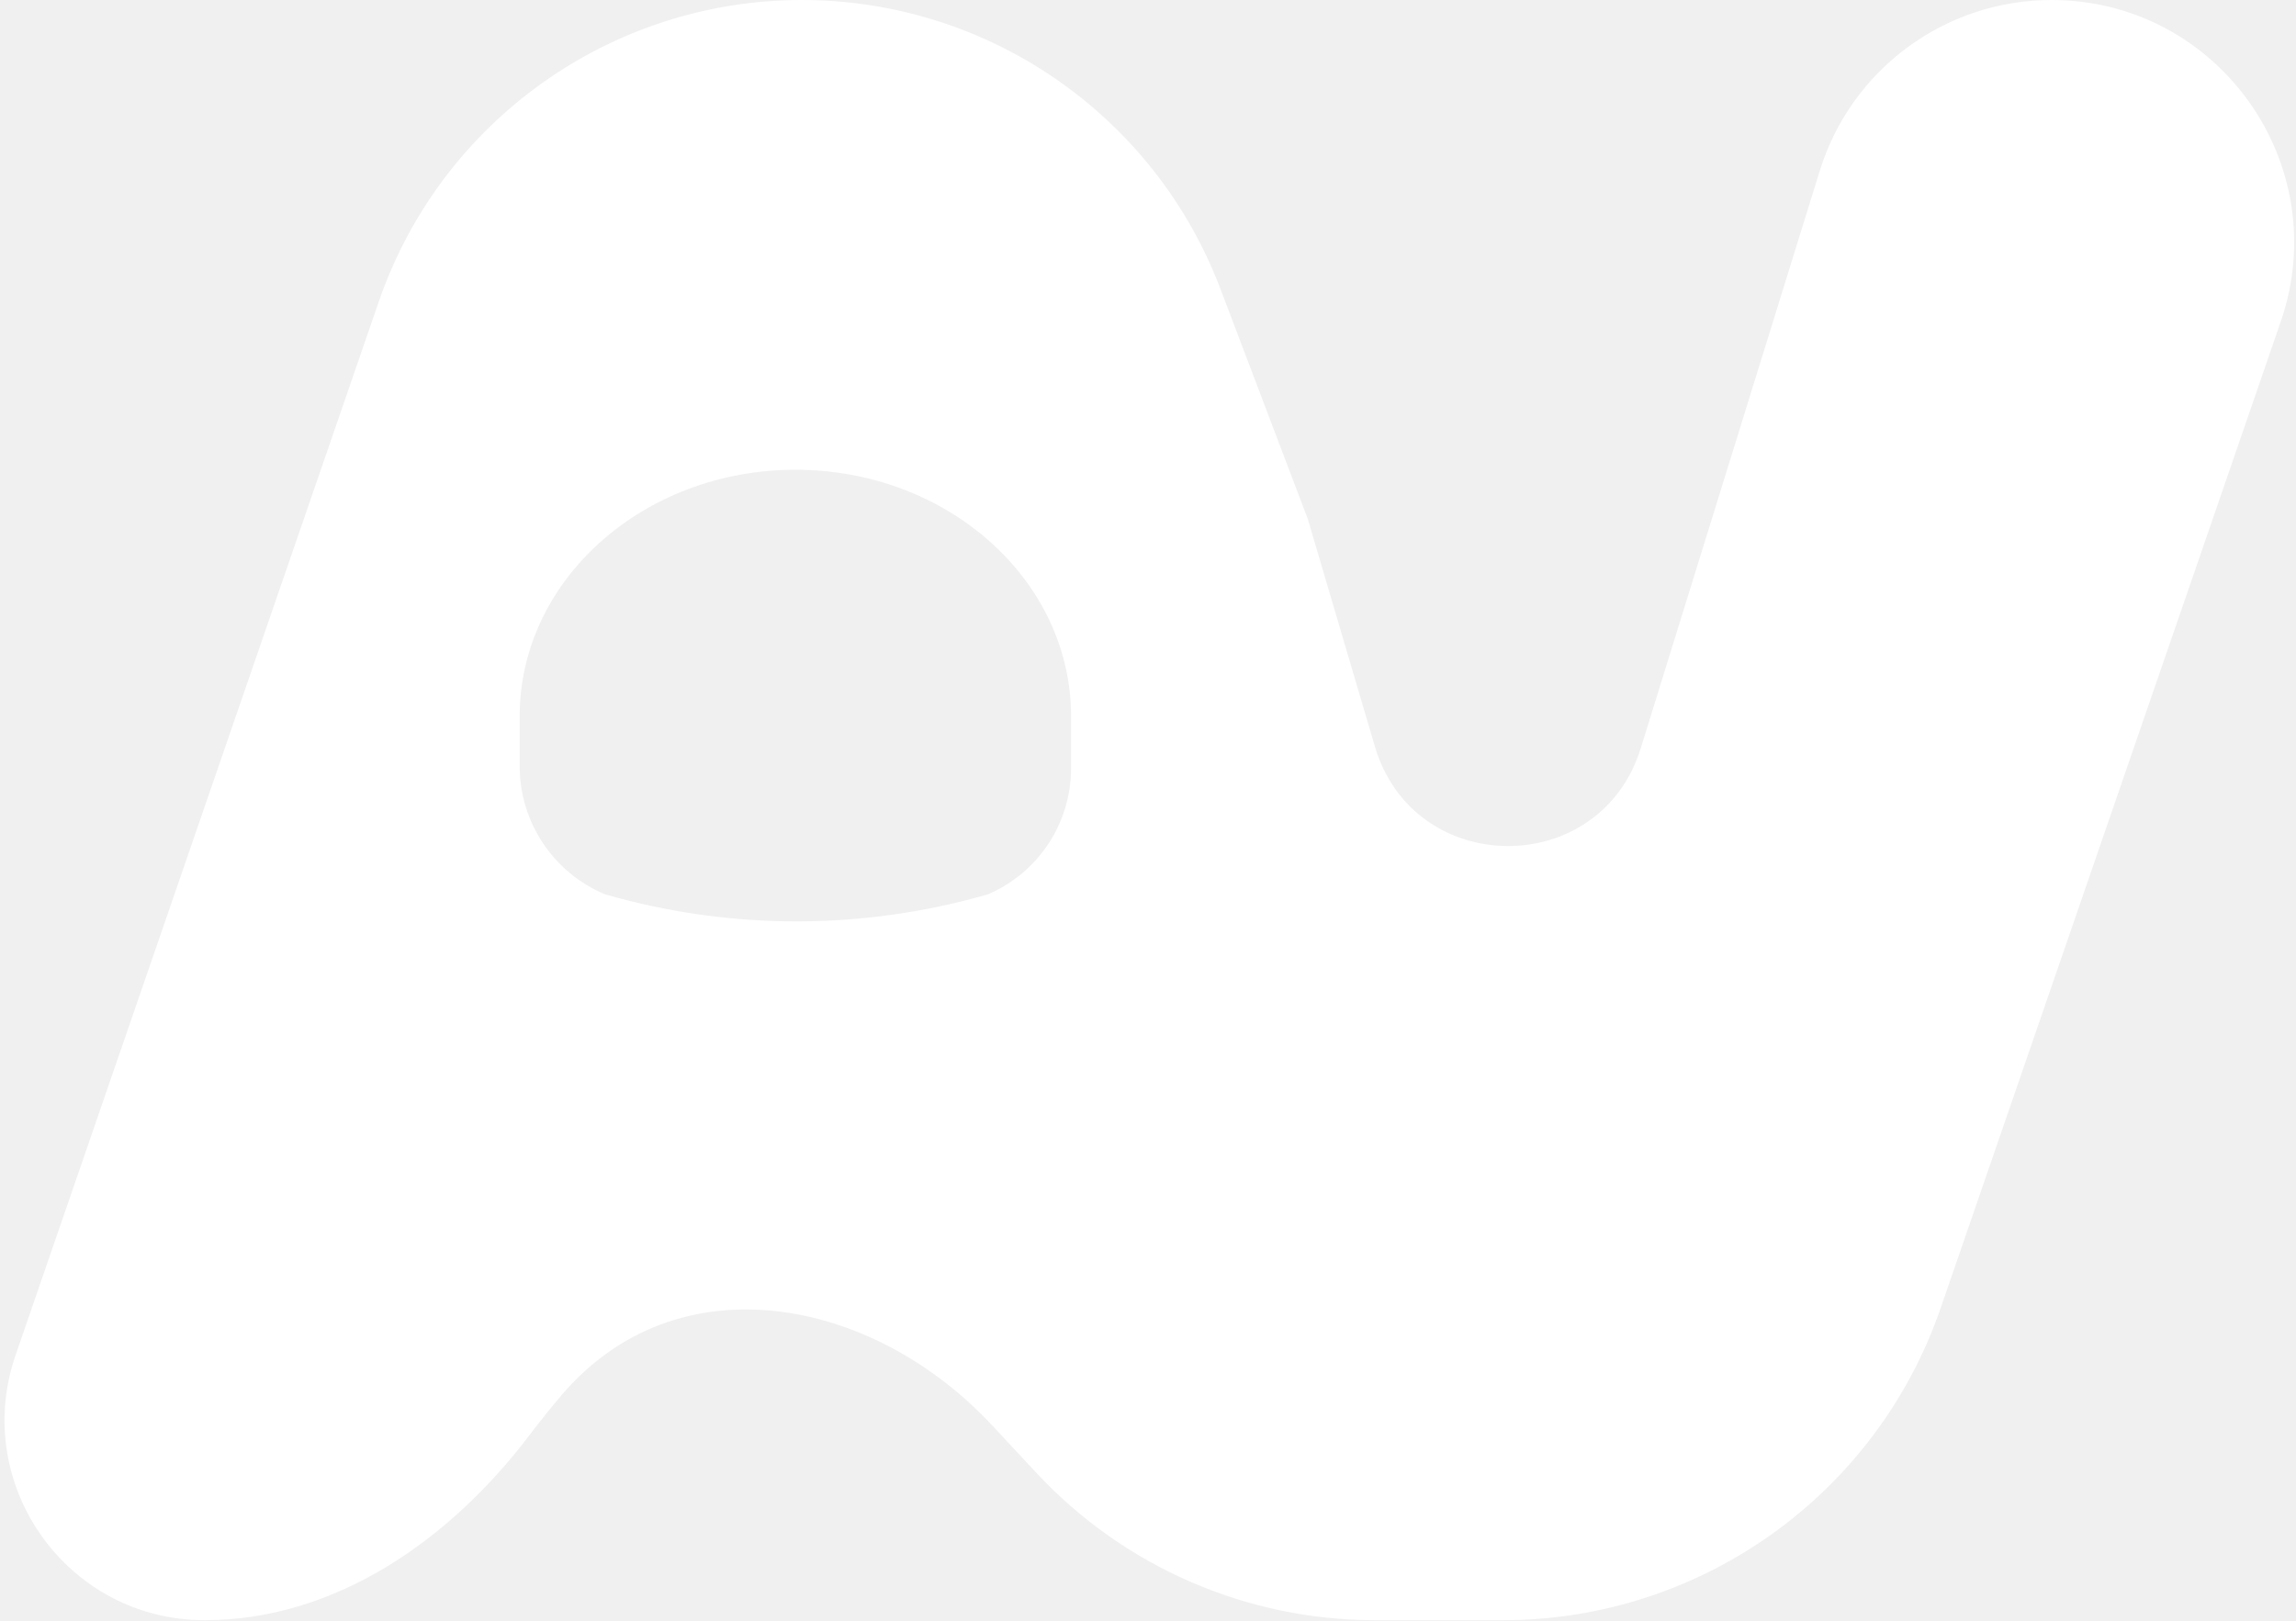
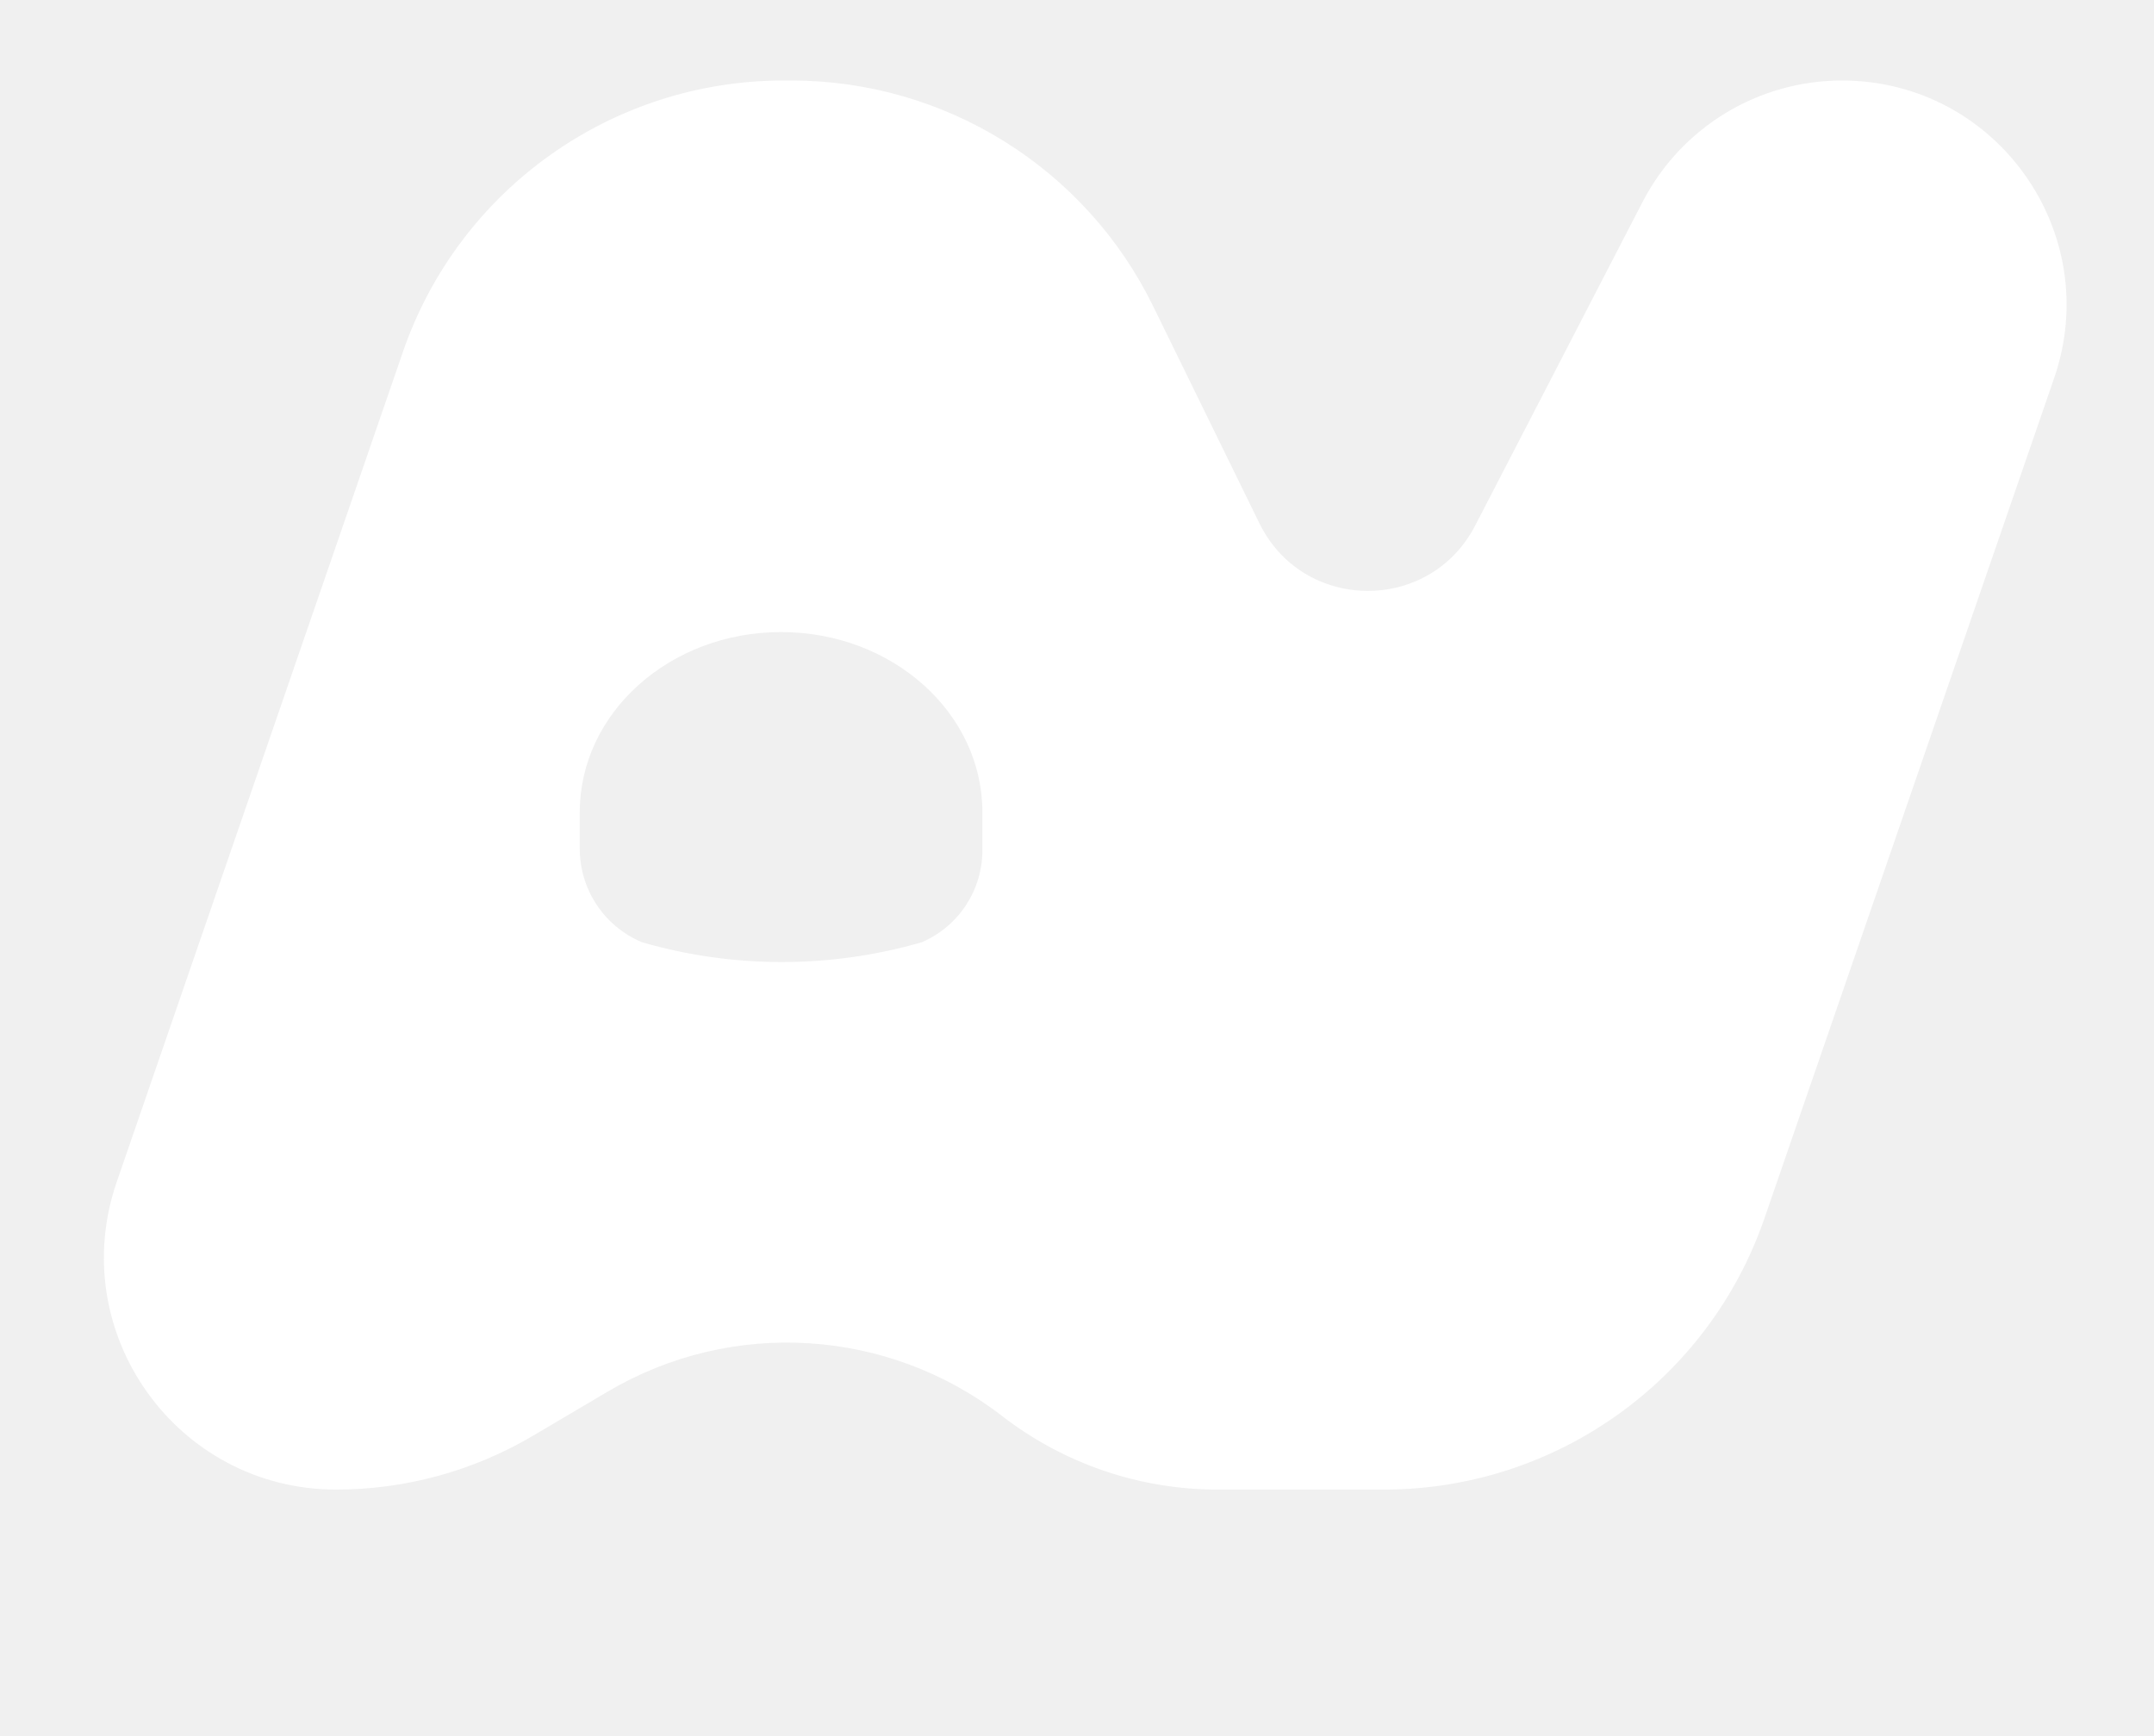
- <svg xmlns="http://www.w3.org/2000/svg" width="496" height="350" viewBox="0 0 496 350" fill="none">
-   <path fill-rule="evenodd" clip-rule="evenodd" d="M3.371 292.723L81.819 65.179C95.266 26.176 131.978 0 173.234 0C213.396 0 249.377 24.826 263.633 62.372L282.512 112.093L297.013 161.255C305.413 189.733 345.649 190.01 354.442 161.652L393.125 36.88C399.925 14.949 420.211 0 443.171 0C479.161 0 504.437 35.45 492.706 69.474L419.231 282.594C405.324 322.93 367.358 350 324.692 350H297.045C269.285 350 242.773 338.46 223.856 318.142L214.398 307.983C188.284 279.935 146.2 272.18 121.349 301.353C119.021 304.086 116.689 306.977 114.373 310.033C97.268 332.595 72.522 350 44.209 350C14.538 350 -6.3 320.774 3.371 292.723ZM112.266 154.734C112.266 125.322 138.931 101.479 171.823 101.479C204.715 101.479 231.38 125.322 231.38 154.734V165.967C231.38 177.818 224.316 188.529 213.422 193.195L212.81 193.369C185.964 200.99 157.518 200.93 130.705 193.195C119.538 188.537 112.266 177.623 112.266 165.524V154.734Z" fill="white" />
+ <svg xmlns="http://www.w3.org/2000/svg" width="535" height="431" viewBox="0 0 535 431" fill="none">
+   <path fill-rule="evenodd" clip-rule="evenodd" d="M28.996 293.573L100.074 87.406C113.981 47.07 151.947 20 194.613 20H196.584C234.767 20 269.617 41.743 286.402 76.038L312.796 129.964C323.632 152.102 355.062 152.452 366.388 130.559L407.996 50.129C417.571 31.622 436.667 20 457.504 20C495.791 20 522.68 57.712 510.201 93.908L438.254 302.594C424.347 342.93 386.381 370 343.715 370H302.393C283.04 370 264.233 363.58 248.92 351.745C220.601 329.858 181.811 327.435 150.994 345.636C144.904 349.232 138.62 352.944 132.355 356.645C117.554 365.387 100.679 370 83.489 370C43.897 370 16.092 331.002 28.996 293.573ZM144 201.743C144 177.032 166.386 157 194 157C221.614 157 244 177.032 244 201.743V211.192C244 221.143 238.07 230.136 228.924 234.057L228.41 234.203C205.873 240.606 181.99 240.555 159.48 234.057C150.105 230.143 144 220.979 144 210.82V201.743Z" fill="white" />
</svg>
